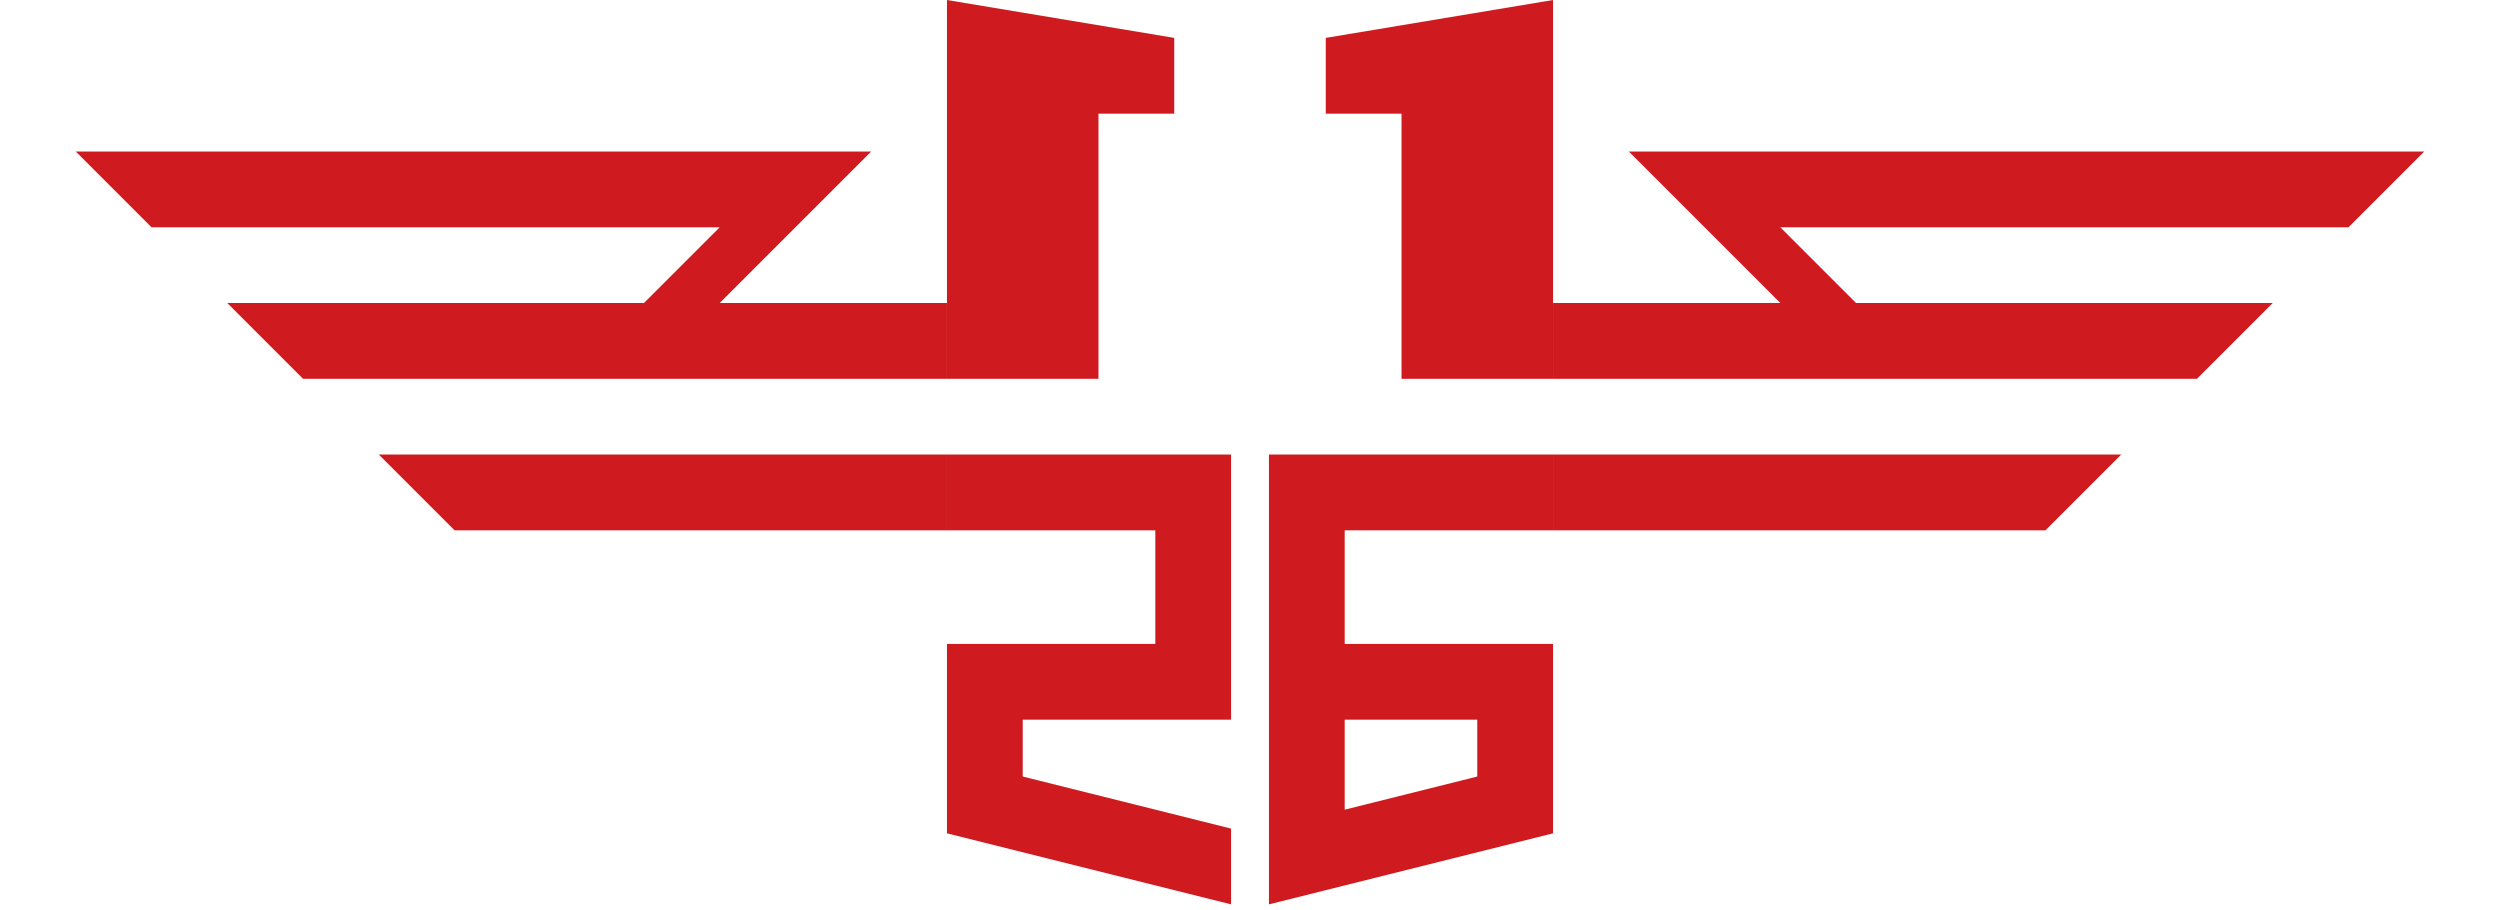
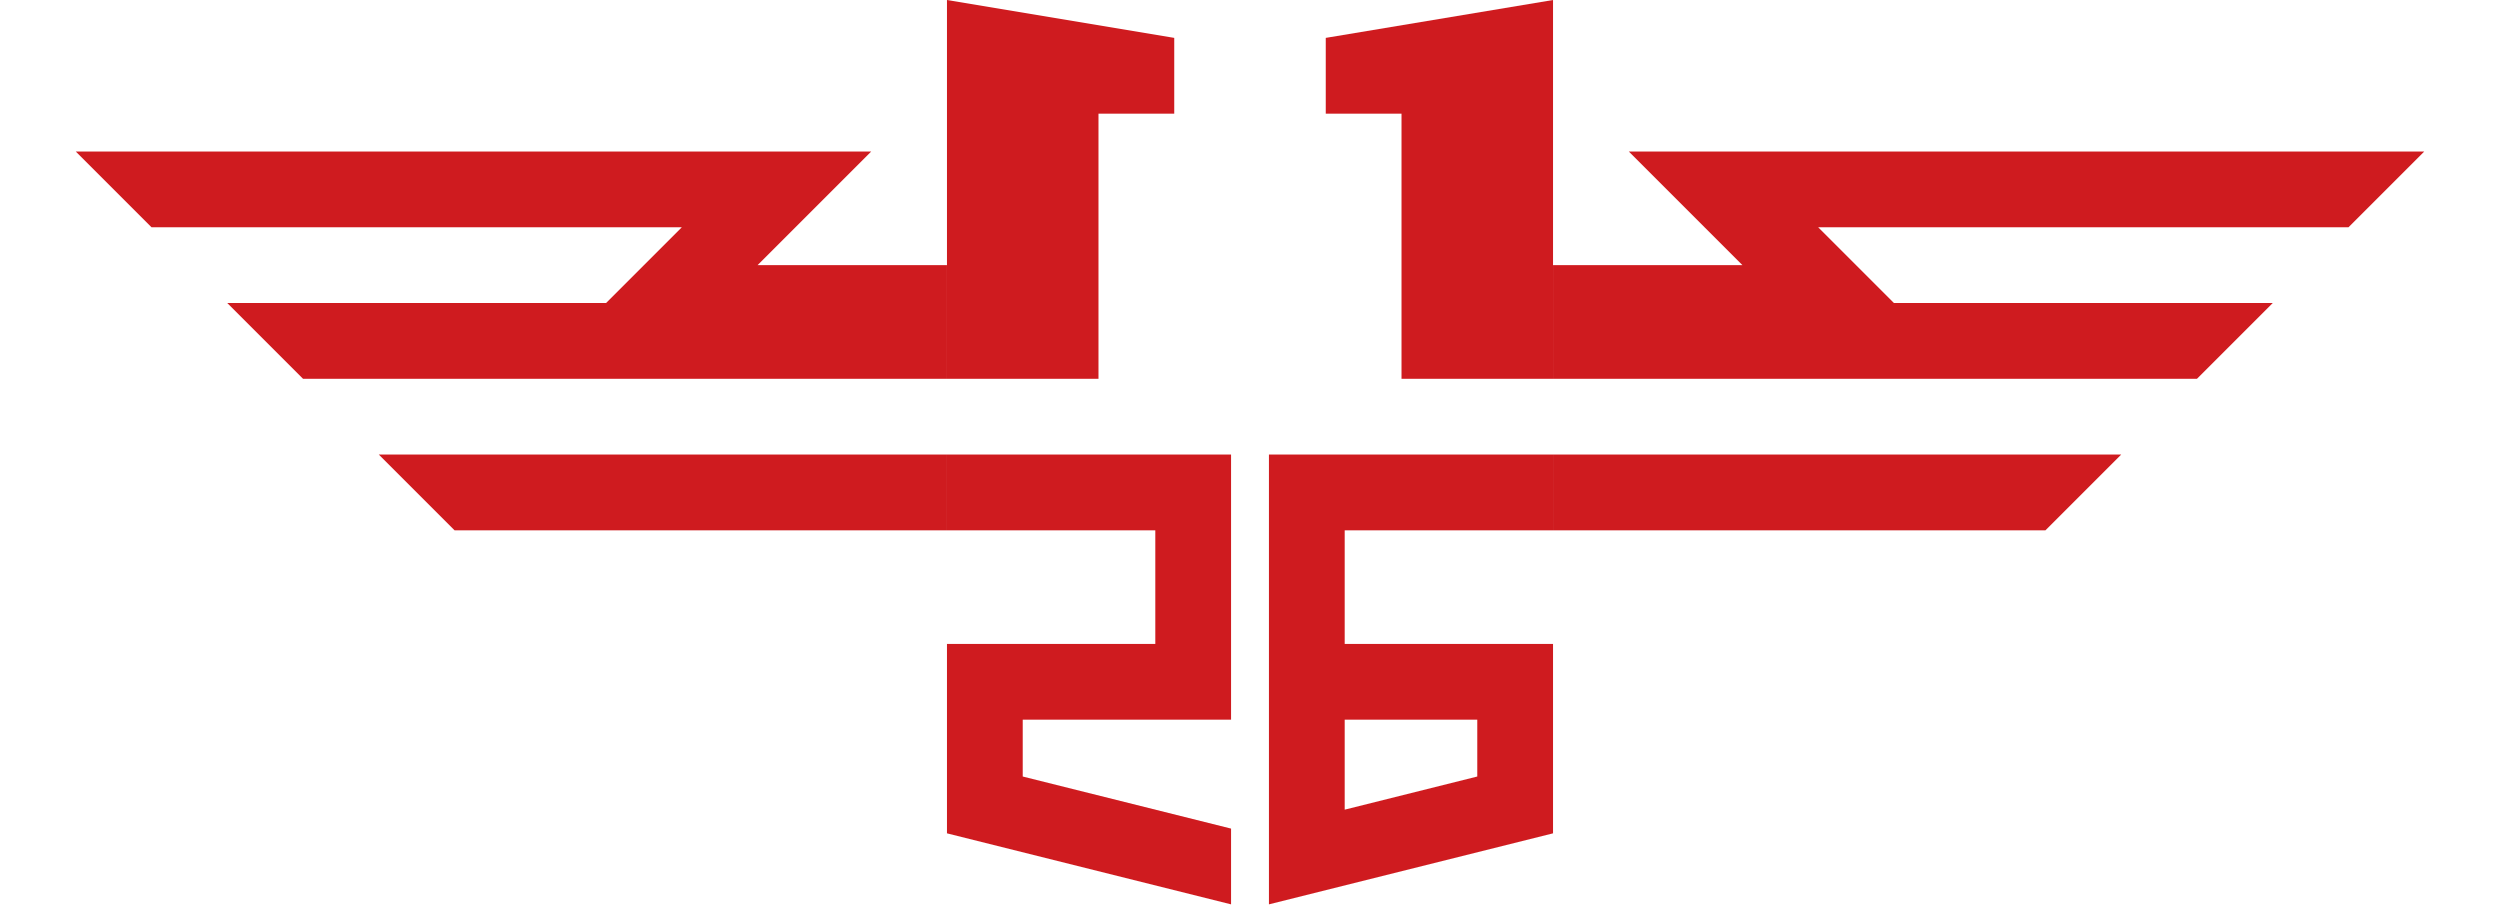
<svg xmlns="http://www.w3.org/2000/svg" viewBox="0 0 66 24" role="img" aria-label="S4NDMoD26">
  <g fill="#cf1b1f">
    <path d="M41 0 L35 1 L35 3 L37 3 L37 10 L41 10 Z" />
-     <path d="M41 10 L41 8 L47 8 L43 4 L64 4 L62 6 L47 6 L49 8 L60 8 L58 10 Z" />
+     <path d="M41 10 L41 7 L46 7 L43 4 L64 4 L62 6 L48 6 L50 8 L60 8 L58 10 Z" />
    <path d="M41 12 L56 12 L54 14 L41 14 Z" />
    <path d="M25 0 L31 1 L31 3 L29 3 L29 10 L25 10 Z" />
-     <path d="M25 10 L25 8 L19 8 L23 4 L2 4 L4 6 L19 6 L17 8 L6 8 L8 10 Z" />
+     <path d="M25 10 L25 7 L20 7 L23 4 L2 4 L4 6 L18 6 L16 8 L6 8 L8 10 Z" />
    <path d="M25 12 L10 12 L12 14 L25 14 Z" />
    <path d="M25 12 L32.5 12 L32.5 19 L27 19 L27 20.5 L32.5 21.875 L32.5 23.875 L25 22 L25 17 L30.5 17 L30.5 14 L25 14 Z" />
    <path fill-rule="evenodd" d="M33.5 12 L41 12 L41 14 L35.5 14 L35.5 17 L41 17 L41 22 L33.5 23.875 Z M35.5 19 L39 19 L39 20.5 L35.5 21.375 Z" />
  </g>
</svg>
